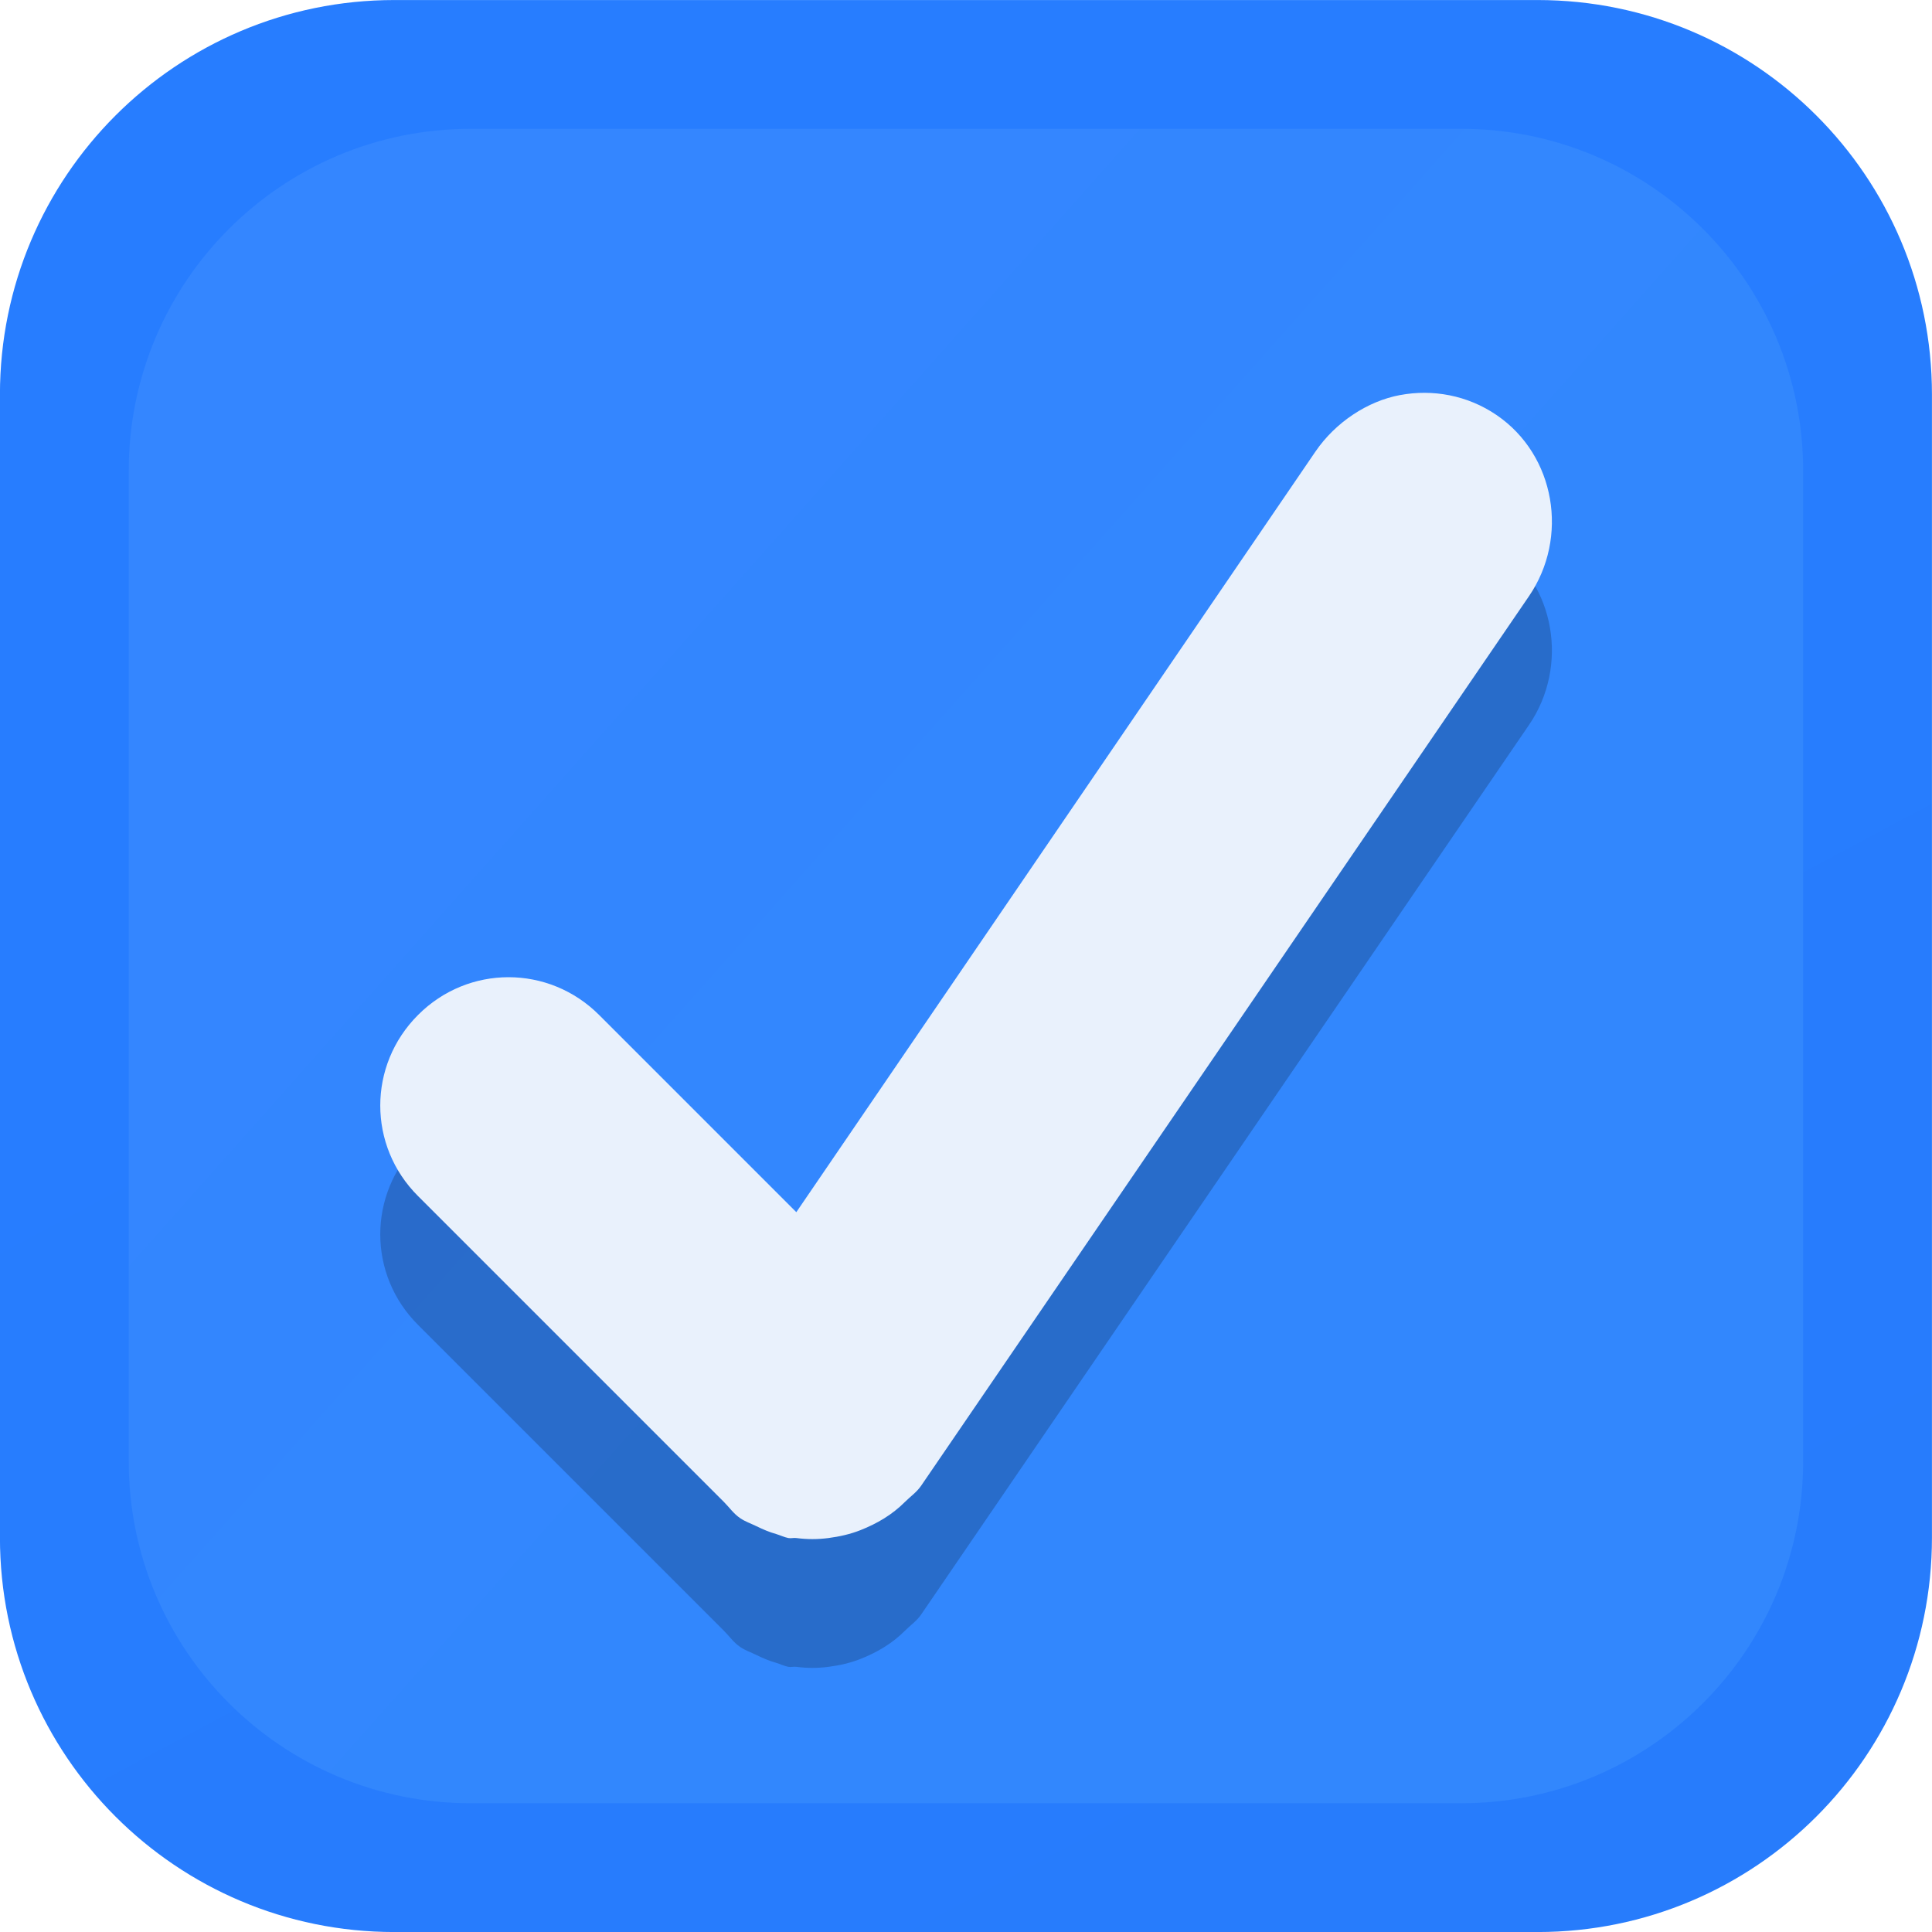
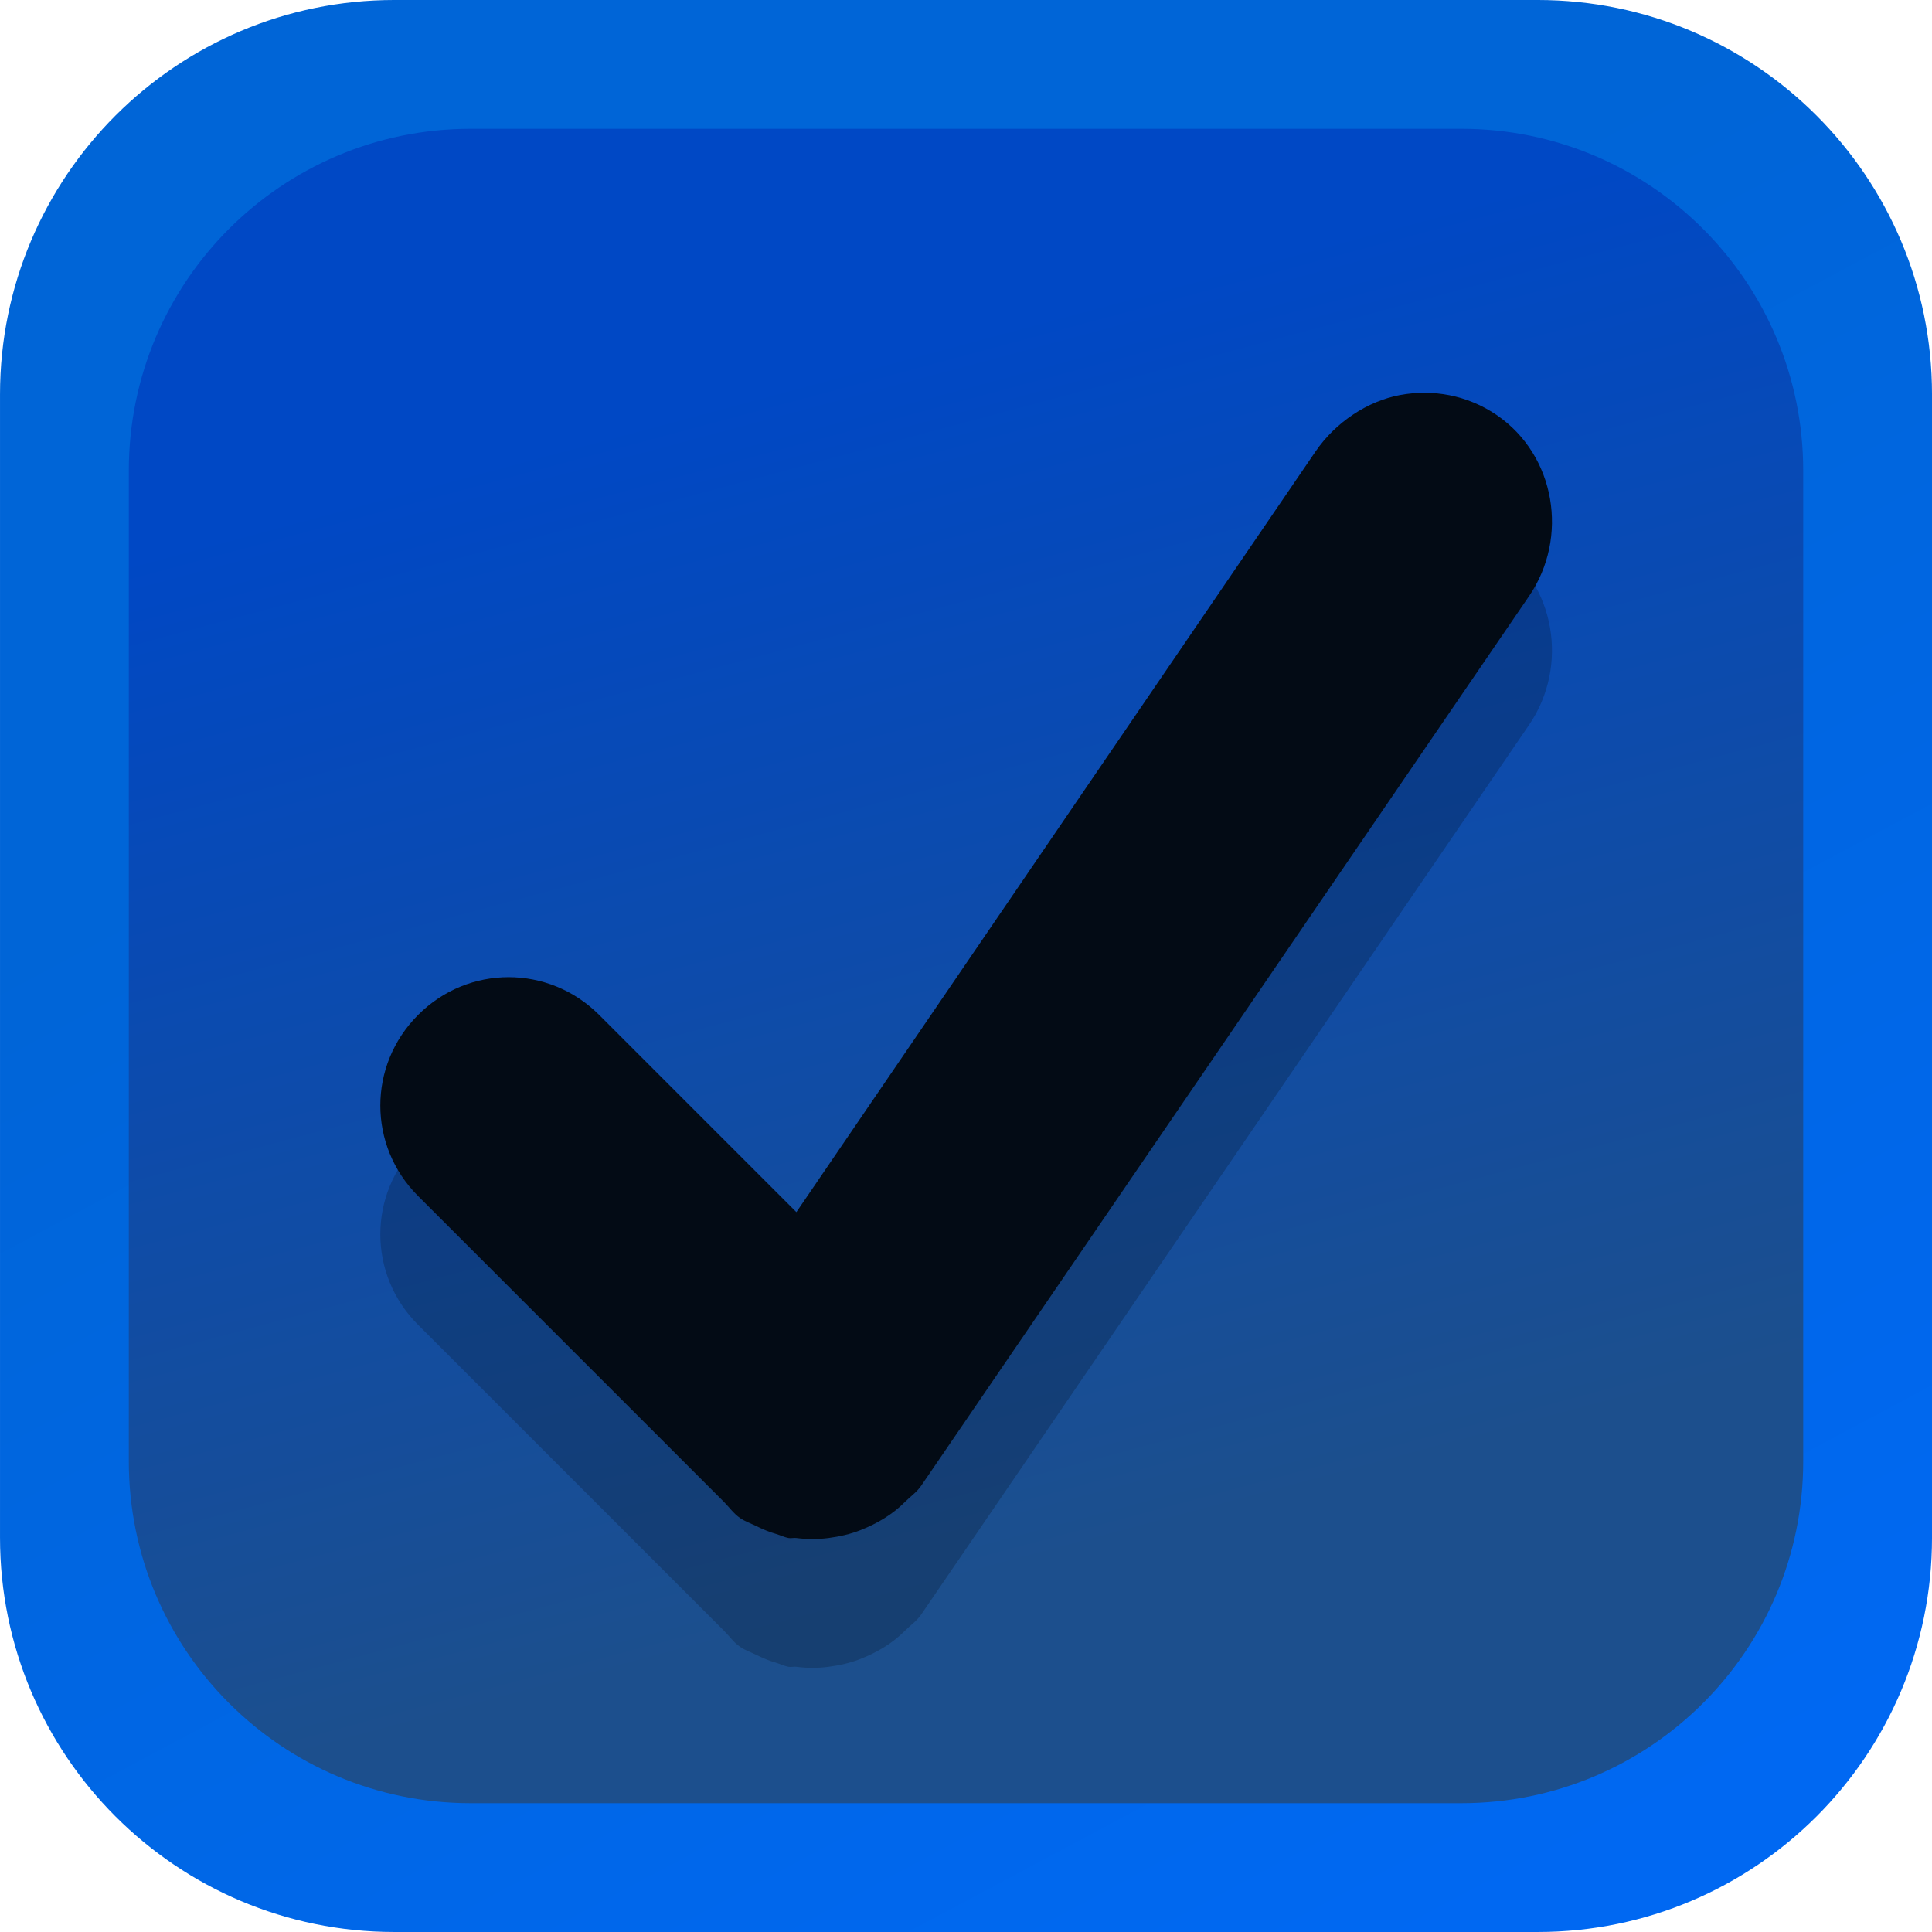
<svg xmlns="http://www.w3.org/2000/svg" xmlns:xlink="http://www.w3.org/1999/xlink" width="16" viewBox="0 0 16 16" height="16" id="svg2" version="1.1">
  <defs id="defs4">
    <linearGradient id="linearGradient3809">
      <stop offset="0" style="stop-color:#e5e5e5" id="stop7" />
      <stop offset="1" style="stop-color:#f9f9f9" id="stop9" />
    </linearGradient>
    <linearGradient gradientTransform="translate(0 -16)" id="linearGradient3832" xlink:href="#linearGradient3809" x1="1" x2="15" gradientUnits="userSpaceOnUse" />
-     <linearGradient xlink:href="#linearGradient3053" id="linearGradient3853" gradientUnits="userSpaceOnUse" gradientTransform="translate(-411.9716,-498.4665)" x1="402.25" y1="507.862" x2="396.617" y2="502.854" />
    <linearGradient id="linearGradient3053">
-       <stop id="stop3055" offset="0" style="stop-color:#3287fd;stop-opacity:1" />
-       <stop id="stop3057" offset="1" style="stop-color:#3486ff;stop-opacity:1" />
+       <stop style="stop-color:#1c4f8d;stop-opacity:1" offset="0" id="stop3055" />
+       <stop style="stop-color:#0048c5;stop-opacity:1" offset="1" id="stop3057" />
    </linearGradient>
-     <linearGradient xlink:href="#linearGradient3046" id="linearGradient3856" gradientUnits="userSpaceOnUse" gradientTransform="translate(-411.9716,-498.4665)" x1="404" y1="514.237" x2="398.375" y2="503.703" />
    <linearGradient id="linearGradient3046">
-       <stop id="stop3049" offset="0" style="stop-color:#277cfc;stop-opacity:1" />
-       <stop id="stop3051" offset="1" style="stop-color:#277dff;stop-opacity:1" />
+       <stop style="stop-color:#0068f2;stop-opacity:1" offset="0" id="stop3049" />
+       <stop style="stop-color:#0065d7;stop-opacity:1" offset="1" id="stop3051" />
    </linearGradient>
+     <linearGradient id="linearGradient3868">
+       <stop id="stop3870" offset="0" style="stop-color:#000000;stop-opacity:1;" />
+       <stop id="stop3872" offset="1" style="stop-color:#000000;stop-opacity:0.5" />
+     </linearGradient>
+     <linearGradient id="linearGradient3044">
+       <stop id="stop3046" offset="0" style="stop-color:#1f2a2c;stop-opacity:1" />
+       <stop id="stop3048" offset="1" style="stop-color:#253235;stop-opacity:1" />
+     </linearGradient>
+     <linearGradient id="linearGradient3036">
+       <stop id="stop3038" offset="0" style="stop-color:#293739;stop-opacity:1" />
+       <stop id="stop3040" offset="1" style="stop-color:#314245;stop-opacity:1" />
+     </linearGradient>
+     <linearGradient id="linearGradient15404">
+       <stop style="stop-color:#515151;stop-opacity:1" offset="0" id="stop15406" />
+       <stop style="stop-color:#292929;stop-opacity:1" offset="1" id="stop15408" />
+     </linearGradient>
+     <linearGradient y2="231.241" x2="206.748" y1="246.709" x1="205.841" gradientUnits="userSpaceOnUse" id="linearGradient5891-0-4" xlink:href="#linearGradient5872-5-1" />
+     <linearGradient id="linearGradient5872-5-1">
+       <stop id="stop5874-4-4" offset="0" style="stop-color:#17520b;stop-opacity:1;" />
+       <stop id="stop5876-0-5" offset="1" style="stop-color:#31af18;stop-opacity:1;" />
+     </linearGradient>
+     <linearGradient xlink:href="#linearGradient15404" id="linearGradient14219" gradientUnits="userSpaceOnUse" gradientTransform="matrix(1.591837,0,0,0.8571429,-256.5612,59.68542)" x1="-93.031" y1="-396.347" x2="-93.031" y2="-388.73" />
+     <linearGradient id="linearGradient10013-4-63-6">
+       <stop id="stop10015-2-76-1" offset="0" style="stop-color:#333333;stop-opacity:1;" />
+       <stop id="stop10017-46-15-8" offset="1" style="stop-color:#292929;stop-opacity:1" />
+     </linearGradient>
+     <linearGradient id="linearGradient10597-5">
+       <stop id="stop10599-2" offset="0" style="stop-color:#16191a;stop-opacity:1;" />
+       <stop id="stop10601-5" offset="1" style="stop-color:#2b3133;stop-opacity:1" />
+     </linearGradient>
+     <linearGradient xlink:href="#linearGradient10013-4-63-6" id="linearGradient15374" gradientUnits="userSpaceOnUse" gradientTransform="matrix(1.591837,0,0,0.8571429,-1456.546,275.4519)" x1="921.328" y1="-330.051" x2="921.225" y2="-322.164" />
+     <linearGradient xlink:href="#linearGradient10597-5" id="linearGradient15376" gradientUnits="userSpaceOnUse" x1="1203.918" y1="-217.567" x2="1203.918" y2="-227.08" gradientTransform="translate(-1199.985,216.3805)" />
+     <linearGradient gradientTransform="matrix(0.84337,0,0,0.84337,179.9529,329.6877)" y2="231.241" x2="206.748" y1="246.709" x1="205.841" gradientUnits="userSpaceOnUse" id="linearGradient3024" xlink:href="#linearGradient5872-5-1" />
+     <linearGradient gradientTransform="translate(-49.49748,26.16295)" gradientUnits="userSpaceOnUse" y2="503.703" x2="398.375" y1="514.237" x1="404" id="linearGradient3042" xlink:href="#linearGradient3036" />
+     <linearGradient gradientTransform="translate(-49.49748,26.16295)" gradientUnits="userSpaceOnUse" y2="502.854" x2="396.617" y1="507.862" x1="402.25" id="linearGradient3050" xlink:href="#linearGradient3044" />
+     <linearGradient y2="502.854" x2="396.617" y1="511.906" x1="399.042" gradientTransform="translate(-47.50001,26.49998)" gradientUnits="userSpaceOnUse" id="linearGradient3853" xlink:href="#linearGradient3053" />
+     <linearGradient y2="503.703" x2="398.375" y1="514.237" x1="404" gradientTransform="translate(-47.50001,26.49998)" gradientUnits="userSpaceOnUse" id="linearGradient3856" xlink:href="#linearGradient3046" />
+     <linearGradient gradientUnits="userSpaceOnUse" y2="524.843" x2="344.531" y1="535.831" x1="344.531" id="linearGradient3866" xlink:href="#linearGradient3868" />
+     <linearGradient gradientUnits="userSpaceOnUse" y2="526.466" x2="348.51" y1="541.849" x1="348.51" id="linearGradient3874" xlink:href="#linearGradient3868" />
  </defs>
-   <g id="g4168" transform="matrix(1.066667,0,0,1.066667,20.7697,-0.9554424)">
-     <rect ry="3.062" rx="3.062" y="0.896" x="-19.472" height="15" width="15" id="rect3024" style="fill:url(#linearGradient3856);fill-opacity:1;stroke:none" />
-     <rect style="fill:url(#linearGradient3853);fill-opacity:1;stroke:none" id="rect3026" width="13" height="13" x="-18.472" y="1.896" rx="2.654" ry="2.654" />
-     <path id="rect3067" d="m -8.602,4.963 c -0.251,0.047 -0.5,0.21 -0.656,0.438 l -4.031,5.906 -1.531,-1.531 c -0.391,-0.391 -1.016,-0.391 -1.406,0 -0.391,0.391 -0.391,1.016 0,1.406 l 2.219,2.219 0.156,0.156 c 0.042,0.042 0.074,0.09 0.125,0.125 0.039,0.027 0.084,0.042 0.125,0.062 0.051,0.025 0.102,0.047 0.156,0.062 0.03,0.009 0.063,0.025 0.094,0.031 0.02,0.004 0.043,-0.003 0.062,0 0.084,0.011 0.166,0.011 0.25,0 0.084,-0.011 0.17,-0.03 0.25,-0.062 0.126,-0.05 0.245,-0.119 0.344,-0.219 0.042,-0.042 0.09,-0.074 0.125,-0.125 l 4.719,-6.906 c 0.312,-0.456 0.206,-1.094 -0.25,-1.406 -0.228,-0.156 -0.499,-0.203 -0.75,-0.156 z" style="opacity:0.2;fill:#000000;fill-opacity:1;stroke:none" />
-     <path id="rect3828" d="m -8.602,3.963 c -0.251,0.047 -0.5,0.21 -0.656,0.438 l -4.031,5.906 -1.531,-1.531 c -0.391,-0.391 -1.016,-0.391 -1.406,0 -0.391,0.391 -0.391,1.016 0,1.406 l 2.219,2.219 0.156,0.156 c 0.042,0.042 0.074,0.09 0.125,0.125 0.039,0.027 0.084,0.042 0.125,0.062 0.051,0.025 0.102,0.047 0.156,0.062 0.03,0.009 0.063,0.025 0.094,0.031 0.02,0.004 0.043,-0.003 0.062,0 0.084,0.011 0.166,0.011 0.25,0 0.084,-0.011 0.17,-0.03 0.25,-0.062 0.126,-0.05 0.245,-0.119 0.344,-0.219 0.042,-0.042 0.09,-0.074 0.125,-0.125 l 4.719,-6.906 c 0.312,-0.456 0.206,-1.094 -0.25,-1.406 -0.228,-0.156 -0.499,-0.203 -0.75,-0.156 z" style="fill:#e9f1fc;fill-opacity:1;stroke:none" />
+   <g transform="matrix(1.066667,0,0,1.066667,-368,-560.9197)" id="layer1">
+     <rect ry="3.062" rx="3.062" y="525.862" x="345" height="15" width="15" id="rect3024" style="fill:url(#linearGradient3856);fill-opacity:1;stroke:none" />
+     <rect style="fill:url(#linearGradient3853);fill-opacity:1;stroke:none" id="rect3026" width="13" height="13" x="346" y="526.862" rx="2.654" ry="2.654" />
+     <path id="rect3067" d="m 355.87,529.929 c -0.251,0.047 -0.5,0.21 -0.656,0.438 l -4.031,5.906 -1.531,-1.531 c -0.391,-0.391 -1.016,-0.391 -1.406,0 -0.391,0.391 -0.391,1.016 0,1.406 l 2.219,2.219 0.156,0.156 c 0.042,0.042 0.074,0.09 0.125,0.125 0.039,0.027 0.084,0.042 0.125,0.062 0.051,0.025 0.102,0.047 0.156,0.062 0.03,0.009 0.063,0.025 0.094,0.031 0.02,0.004 0.043,-0.003 0.062,0 0.084,0.011 0.166,0.011 0.25,0 0.084,-0.011 0.17,-0.03 0.25,-0.062 0.126,-0.05 0.245,-0.119 0.344,-0.219 0.042,-0.042 0.09,-0.074 0.125,-0.125 l 4.719,-6.906 c 0.312,-0.456 0.206,-1.094 -0.25,-1.406 -0.228,-0.156 -0.499,-0.203 -0.75,-0.156 z" style="opacity:0.2;fill:#000000;fill-opacity:1;stroke:none" />
+     <path id="rect3828" d="m 355.87,528.929 c -0.251,0.047 -0.5,0.21 -0.656,0.438 l -4.031,5.906 -1.531,-1.531 c -0.391,-0.391 -1.016,-0.391 -1.406,0 -0.391,0.391 -0.391,1.016 0,1.406 l 2.219,2.219 0.156,0.156 c 0.042,0.042 0.074,0.09 0.125,0.125 0.039,0.027 0.084,0.042 0.125,0.062 0.051,0.025 0.102,0.047 0.156,0.062 0.03,0.009 0.063,0.025 0.094,0.031 0.02,0.004 0.043,-0.003 0.062,0 0.084,0.011 0.166,0.011 0.25,0 0.084,-0.011 0.17,-0.03 0.25,-0.062 0.126,-0.05 0.245,-0.119 0.344,-0.219 0.042,-0.042 0.09,-0.074 0.125,-0.125 l 4.719,-6.906 c 0.312,-0.456 0.206,-1.094 -0.25,-1.406 -0.228,-0.156 -0.499,-0.203 -0.75,-0.156 z" style="fill:#030b15;fill-opacity:1;stroke:none" />
  </g>
</svg>
